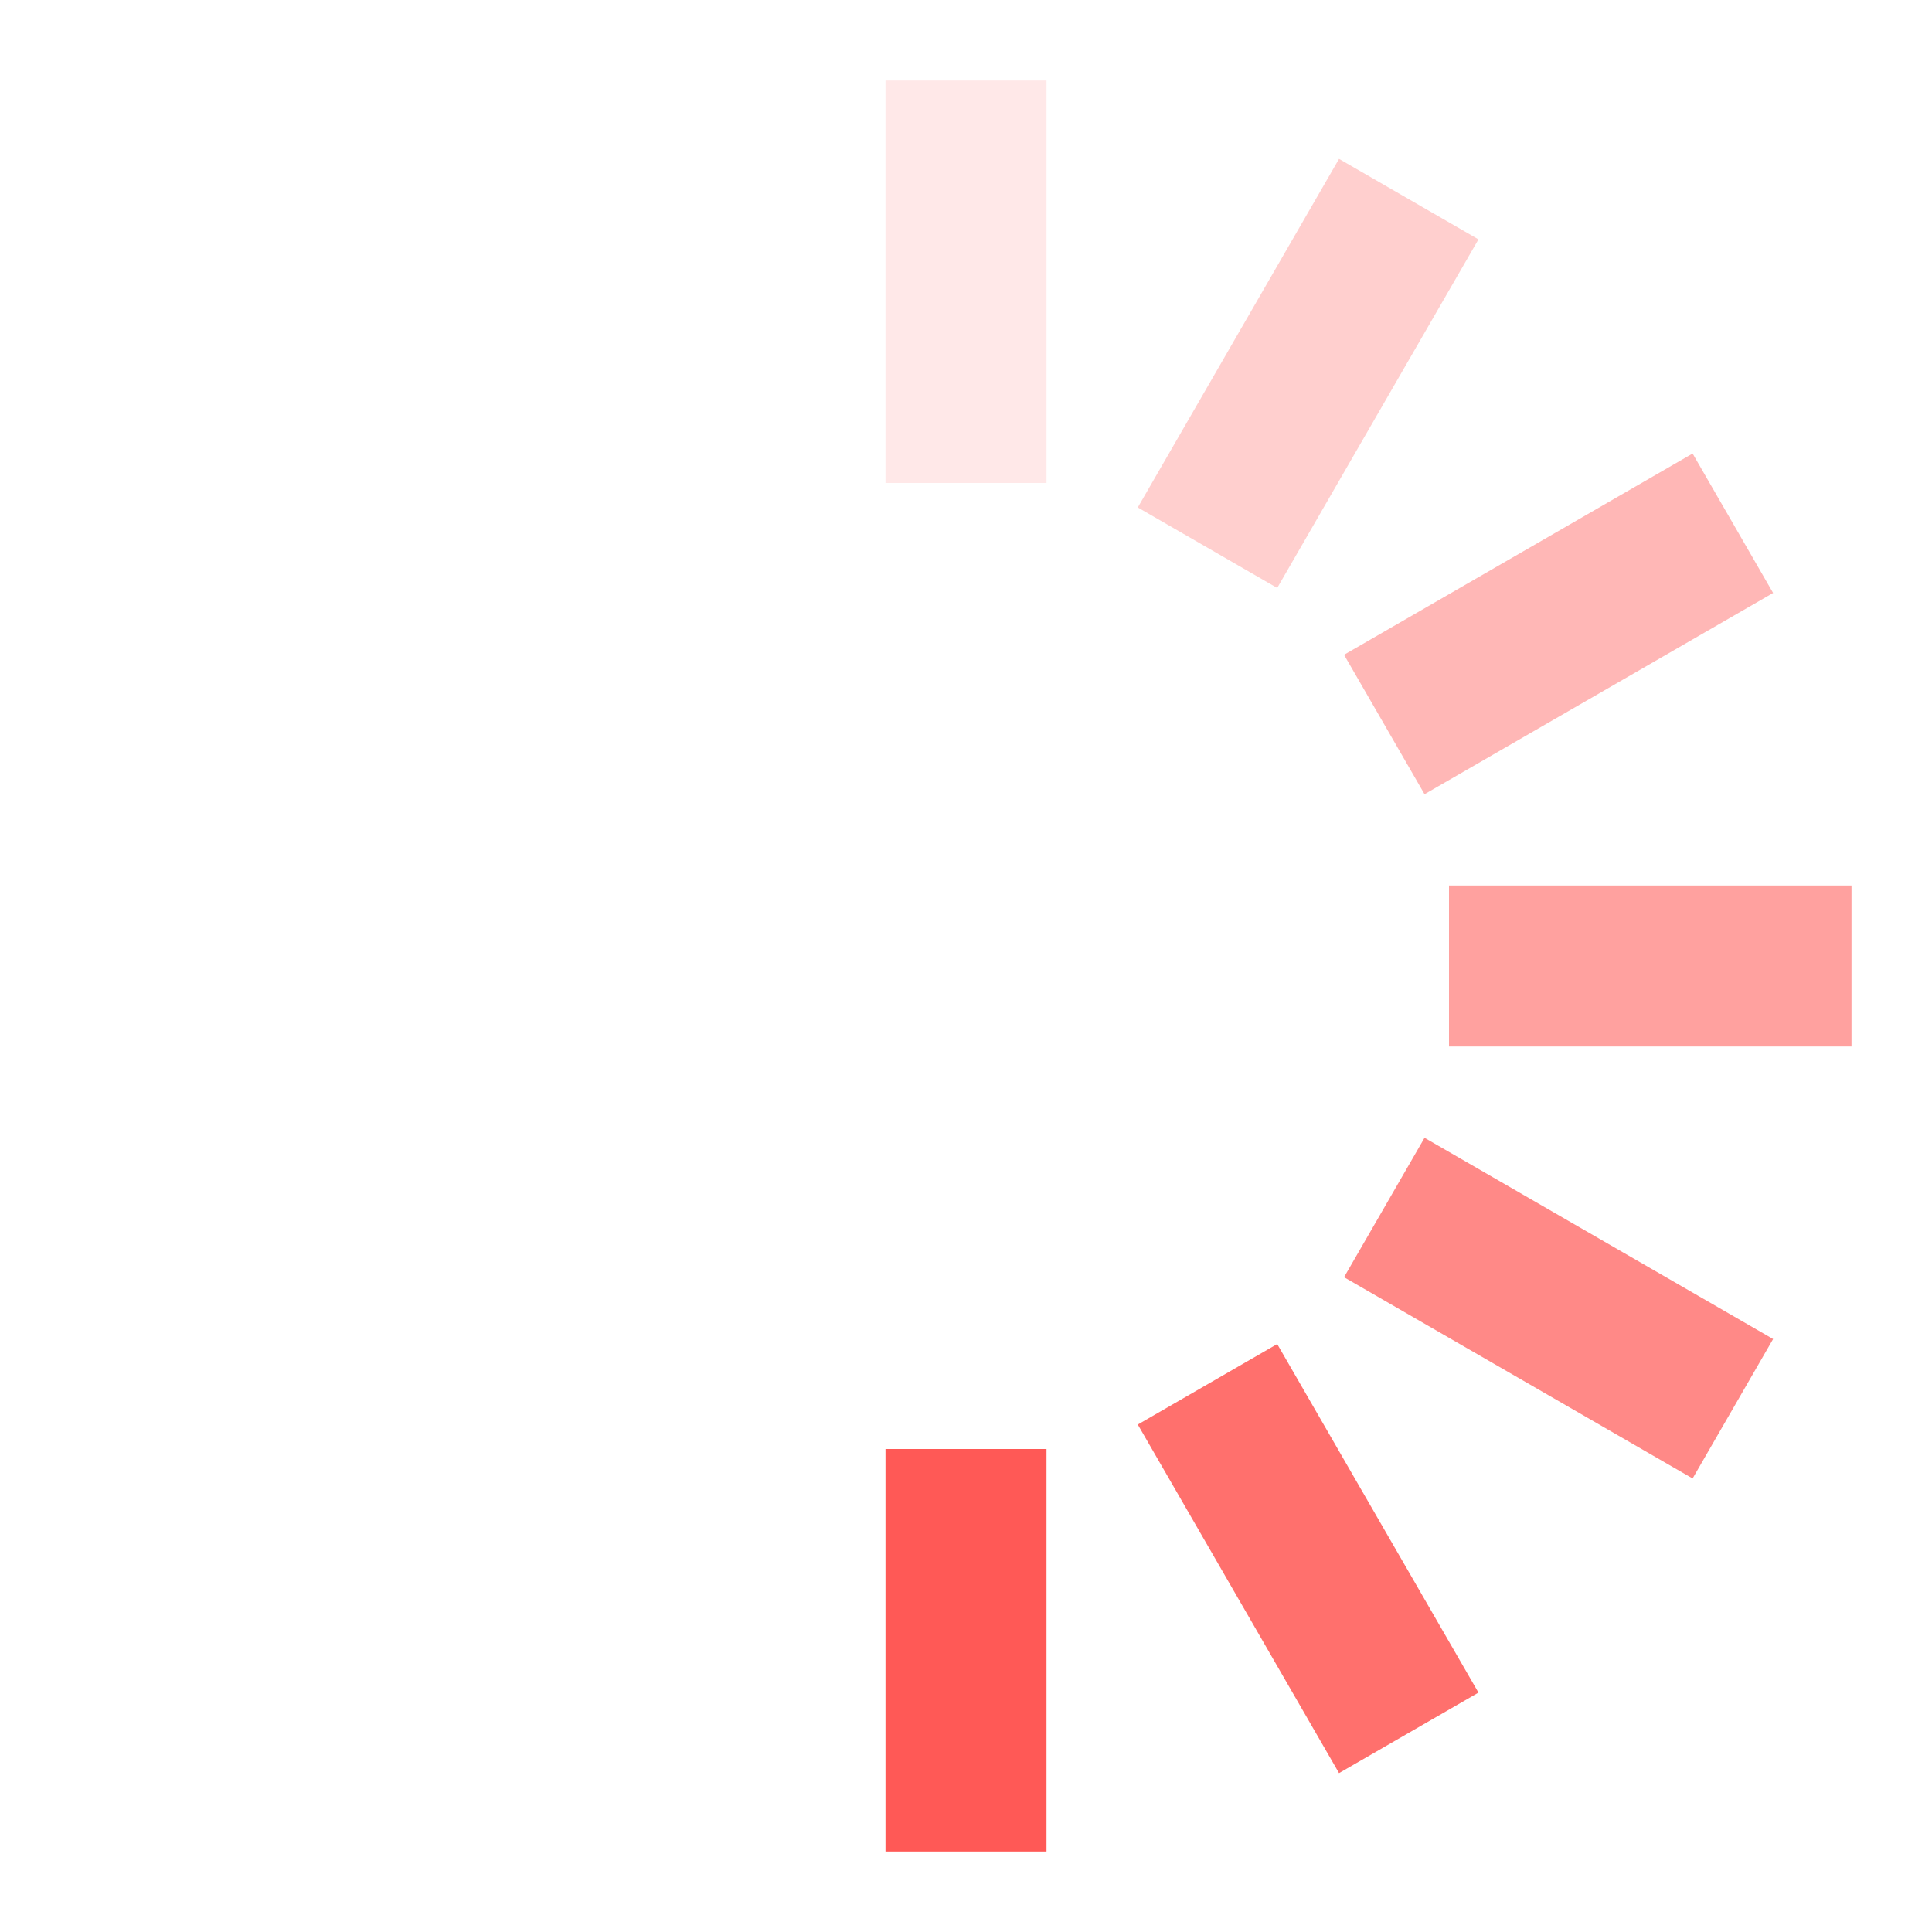
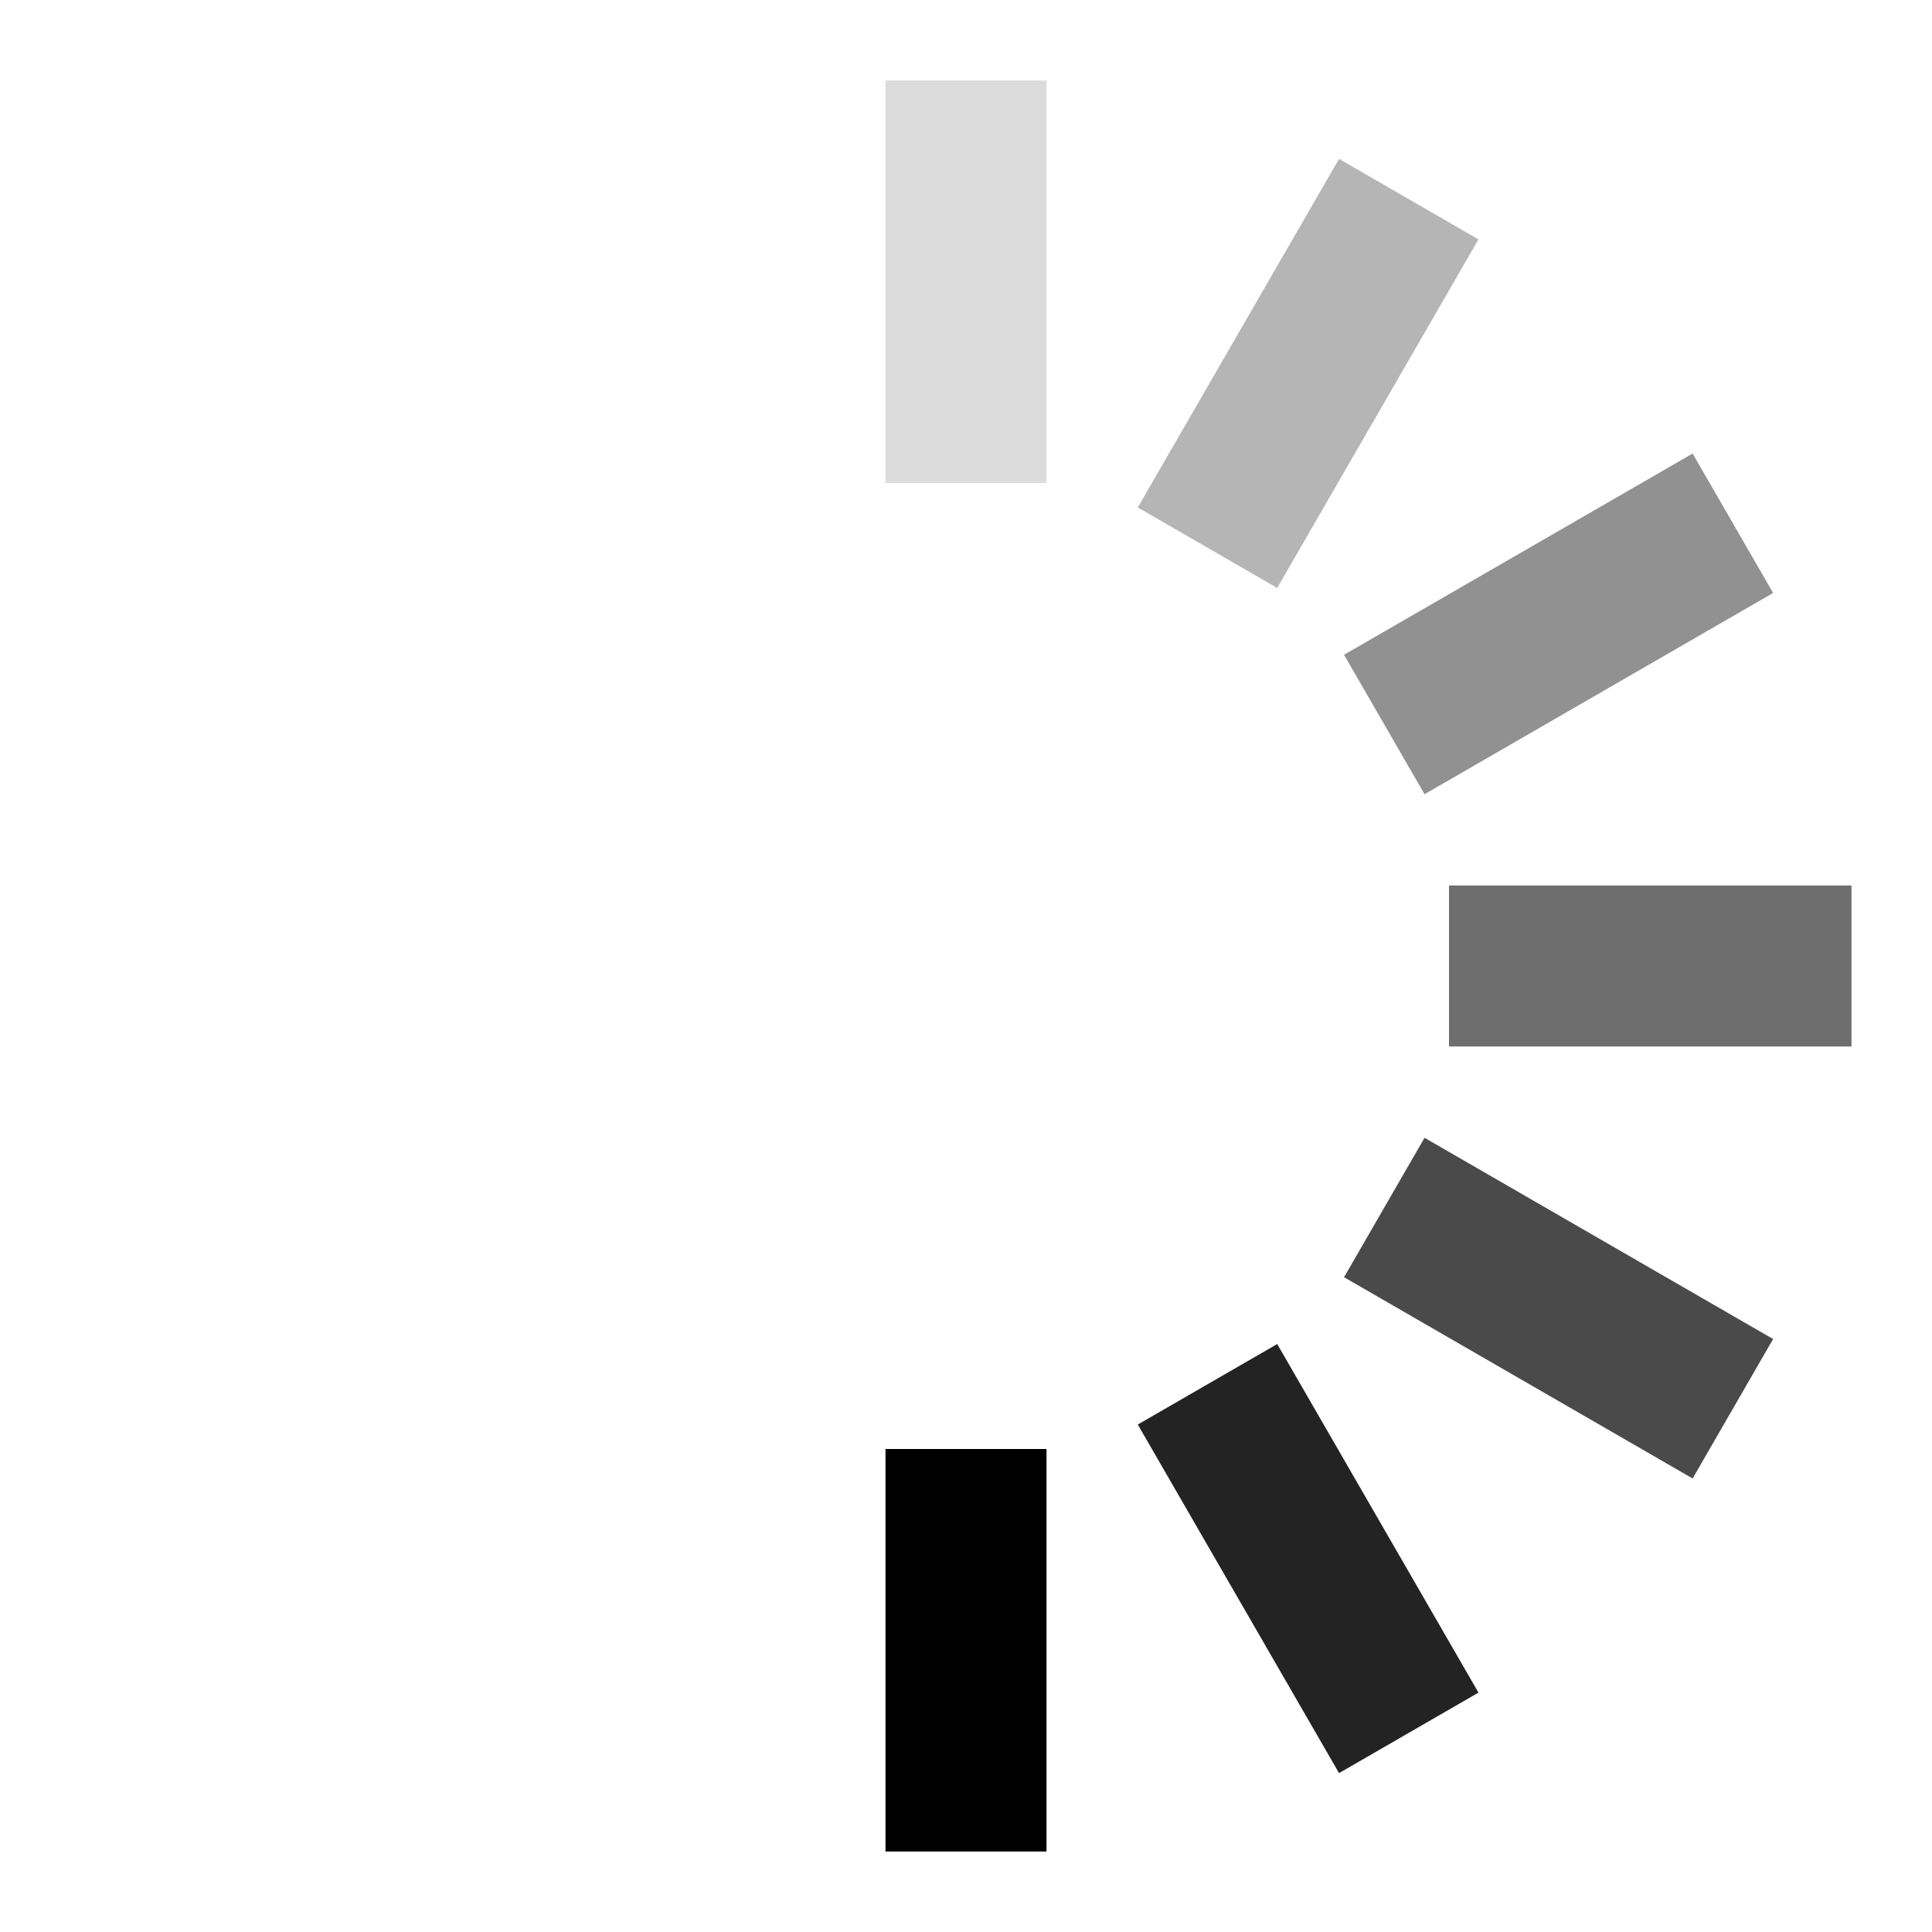
- <svg xmlns="http://www.w3.org/2000/svg" width="24" height="24" viewBox="0 0 24 24" fill="#FF5956">
+ <svg xmlns="http://www.w3.org/2000/svg" width="24" height="24" viewBox="0 0 24 24">
  <style>.spinner_OSmW{transform-origin:center;animation:spinner_T6mA .75s step-end infinite}@keyframes spinner_T6mA{8.3%{transform:rotate(30deg)}16.6%{transform:rotate(60deg)}25%{transform:rotate(90deg)}33.3%{transform:rotate(120deg)}41.6%{transform:rotate(150deg)}50%{transform:rotate(180deg)}58.3%{transform:rotate(210deg)}66.6%{transform:rotate(240deg)}75%{transform:rotate(270deg)}83.3%{transform:rotate(300deg)}91.6%{transform:rotate(330deg)}100%{transform:rotate(360deg)}}</style>
  <g class="spinner_OSmW">
    <rect x="11" y="1" width="2" height="5" opacity=".14" />
    <rect x="11" y="1" width="2" height="5" transform="rotate(30 12 12)" opacity=".29" />
    <rect x="11" y="1" width="2" height="5" transform="rotate(60 12 12)" opacity=".43" />
    <rect x="11" y="1" width="2" height="5" transform="rotate(90 12 12)" opacity=".57" />
    <rect x="11" y="1" width="2" height="5" transform="rotate(120 12 12)" opacity=".71" />
    <rect x="11" y="1" width="2" height="5" transform="rotate(150 12 12)" opacity=".86" />
    <rect x="11" y="1" width="2" height="5" transform="rotate(180 12 12)" />
  </g>
</svg>
